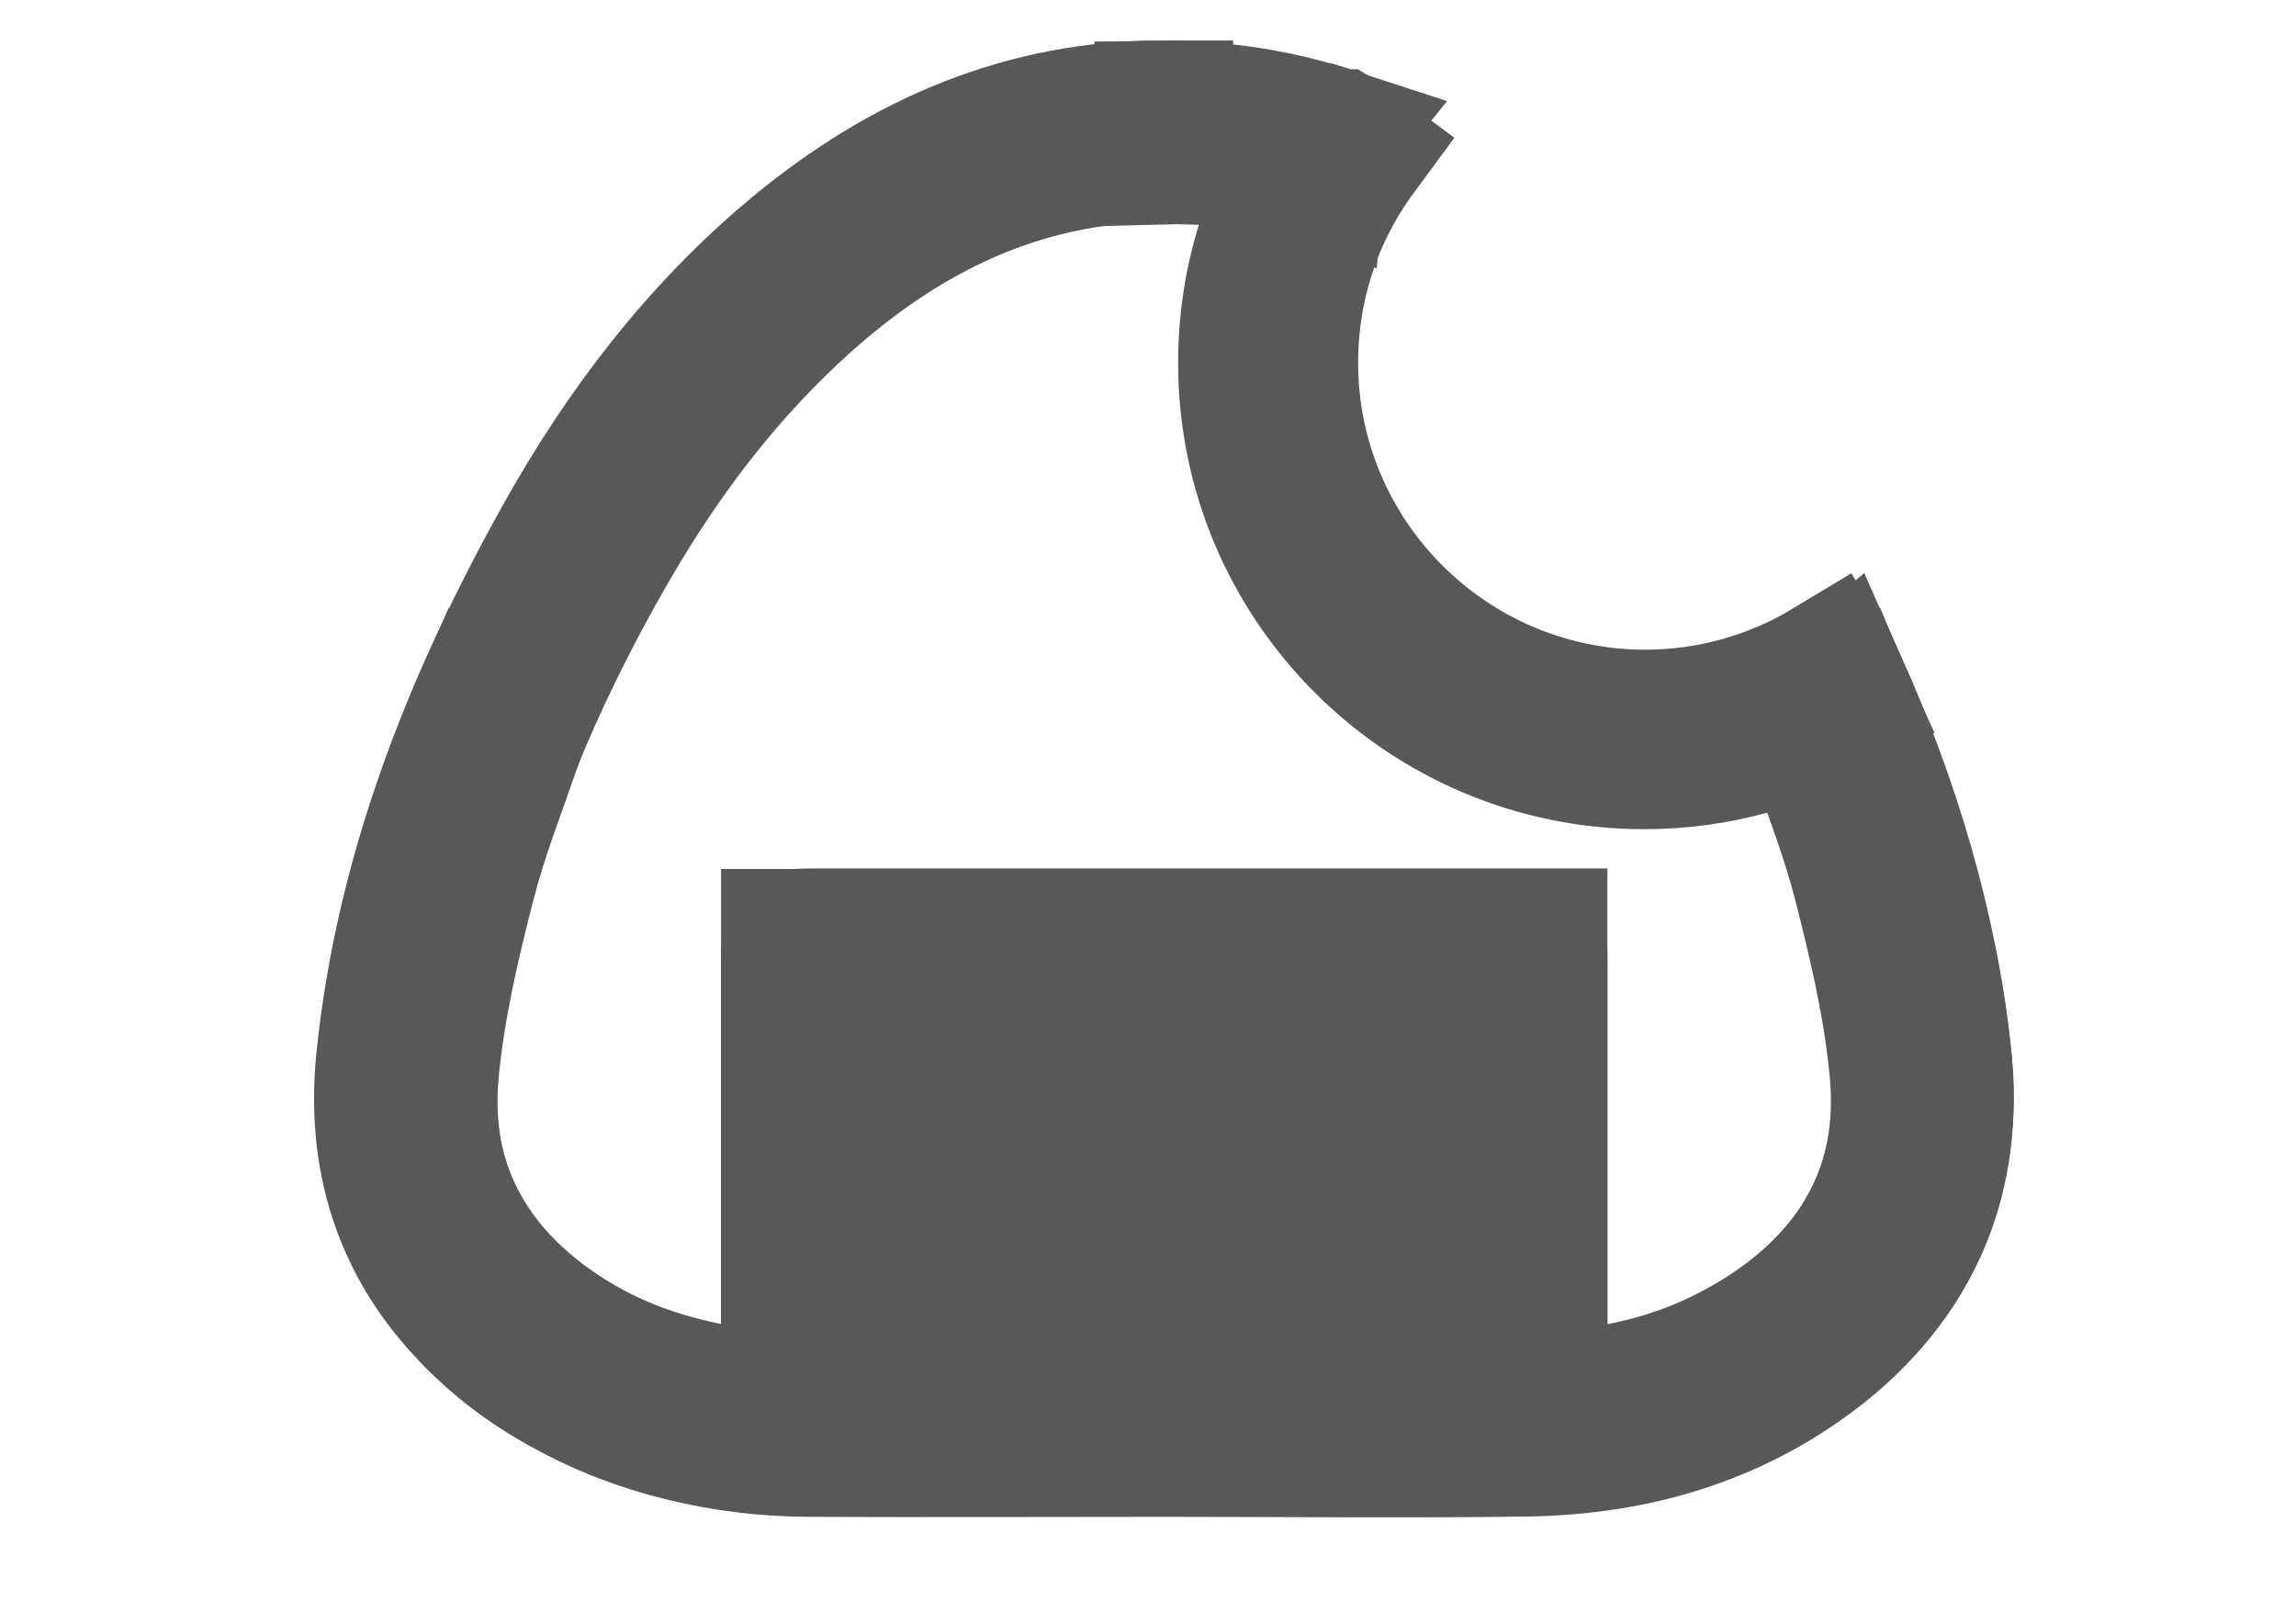
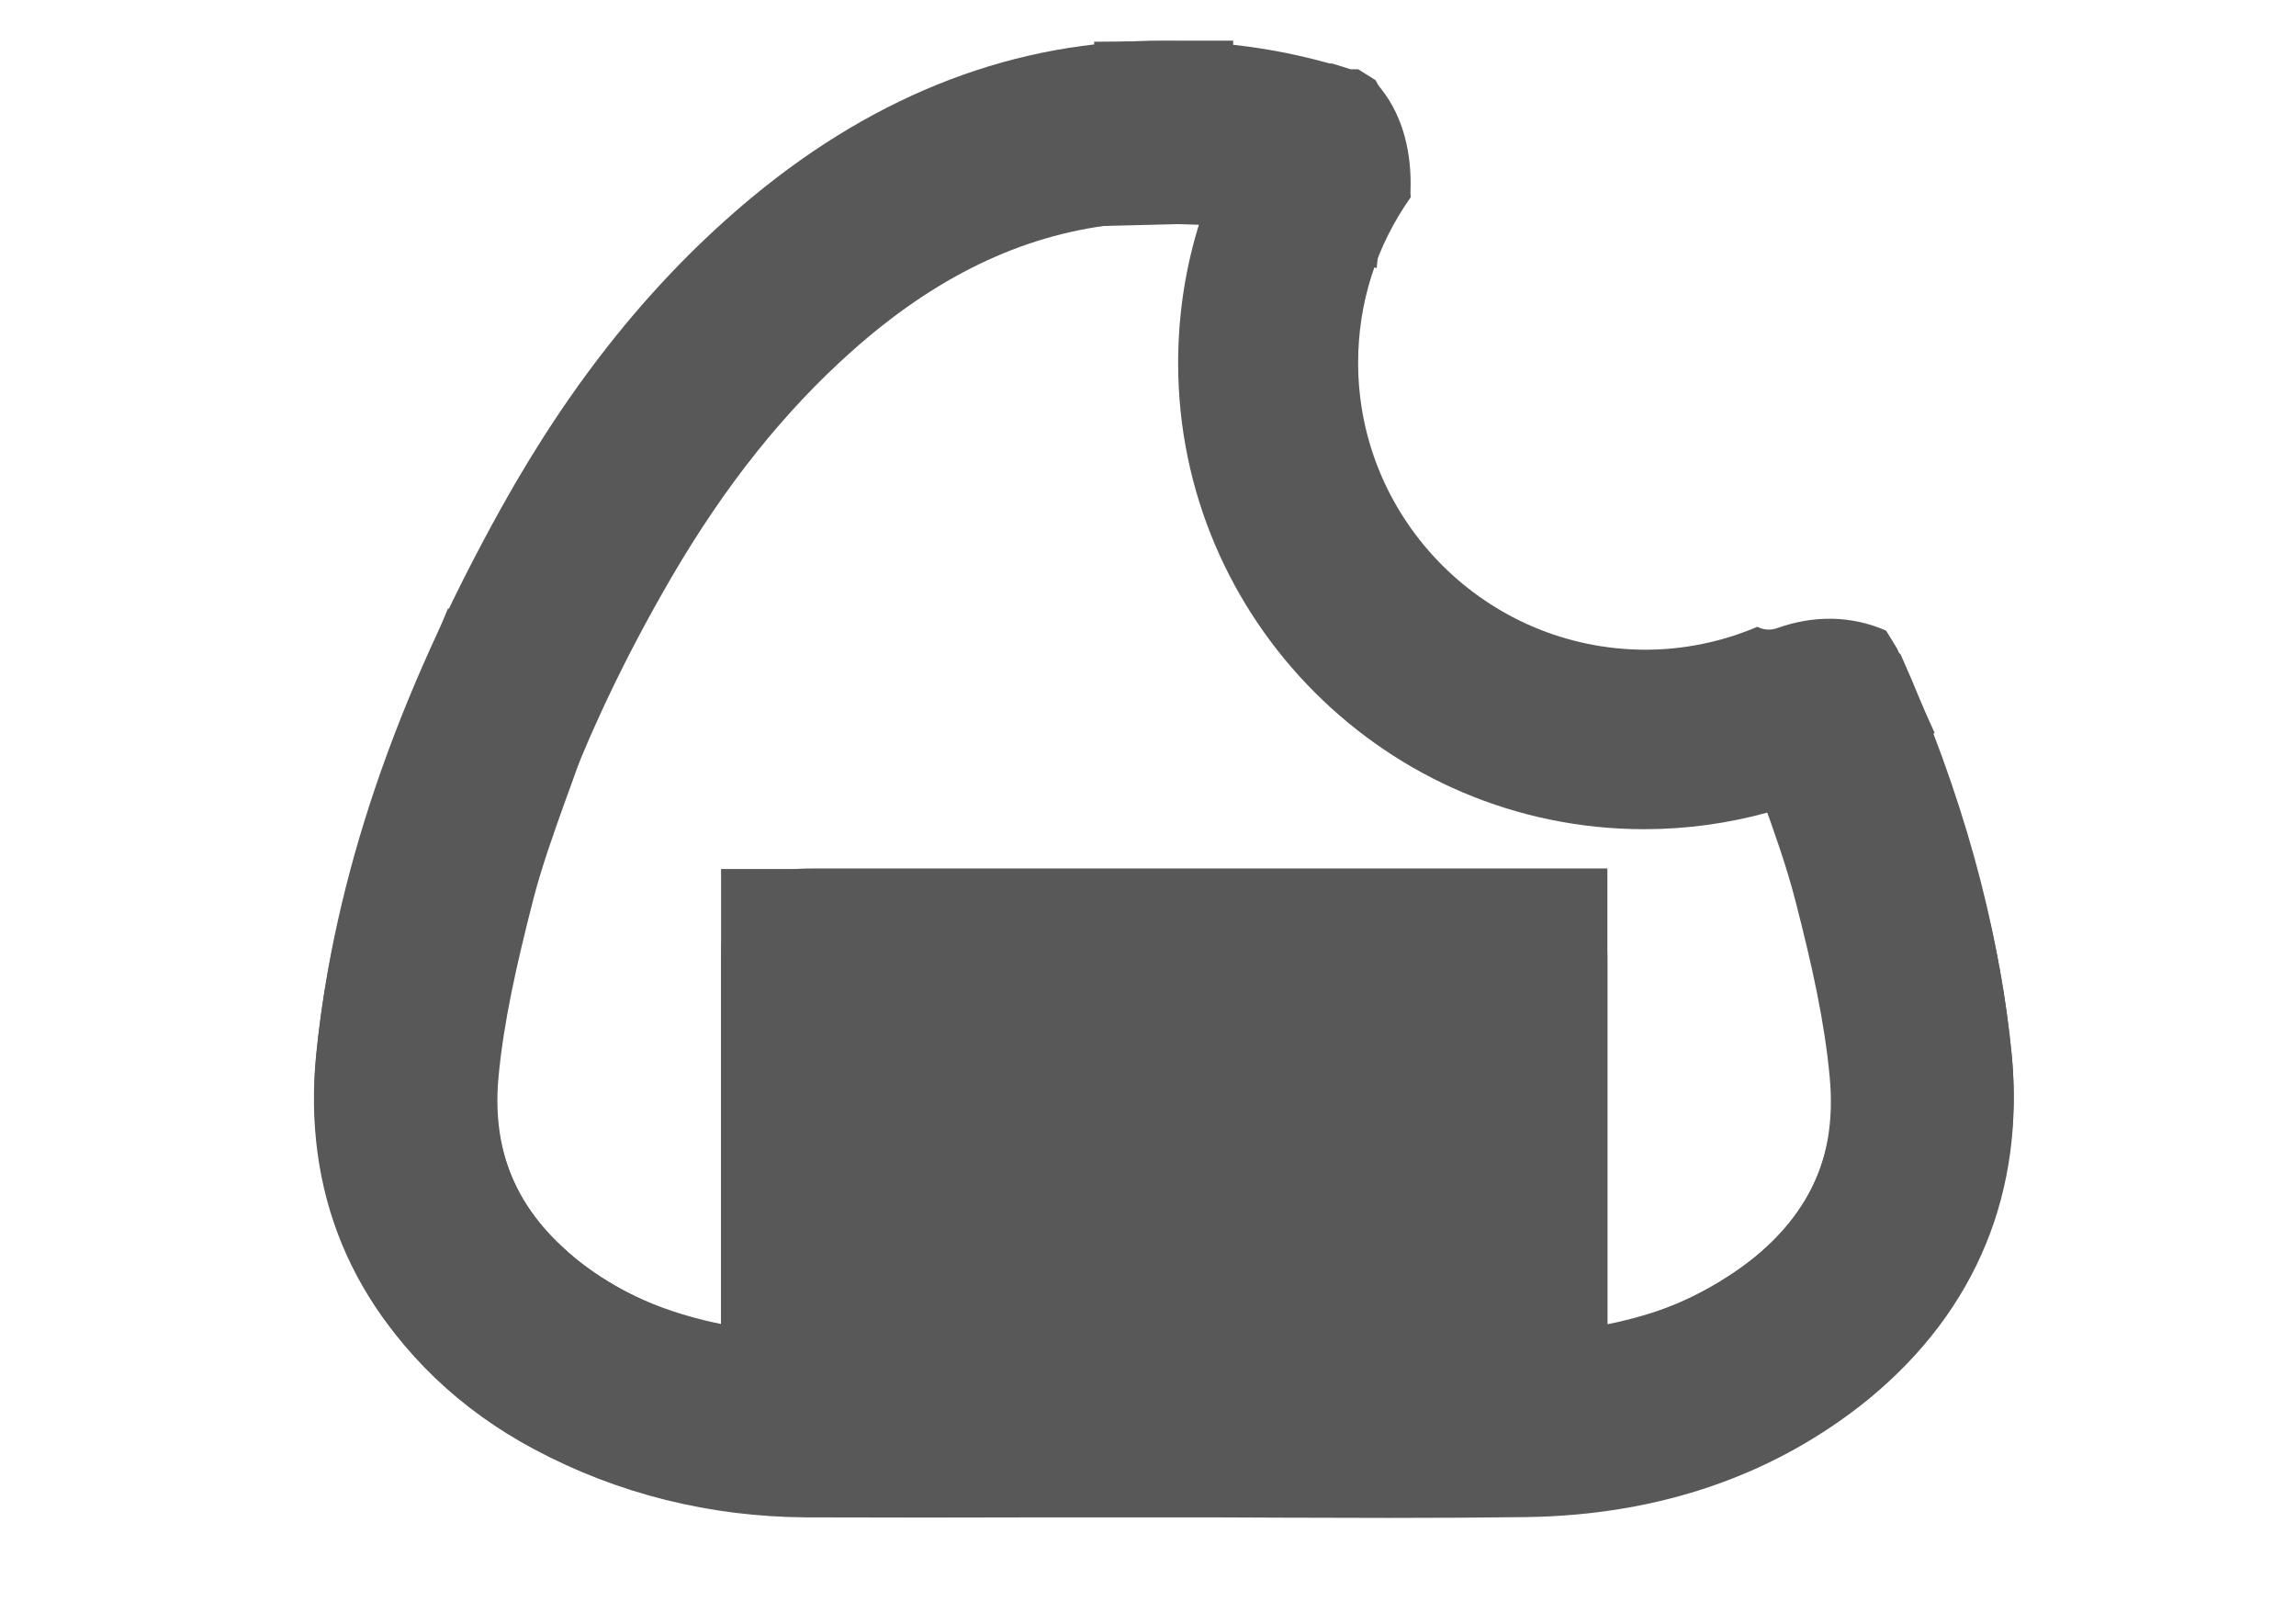
<svg xmlns="http://www.w3.org/2000/svg" version="1.1" id="图层_1" x="0px" y="0px" viewBox="0 0 841.9 595.3" style="enable-background:new 0 0 841.9 595.3;" xml:space="preserve">
  <style type="text/css">
- 	.st0{fill:#585858;stroke:#585858;stroke-width:50;stroke-miterlimit:10;}
+ 	.st0{fill:#585858;}
</style>
-   <path class="st0" d="M712.8,389.6C708.6,345,695.4,303,678.5,262c-4.3,3.2-8.8,6.3-13.5,9.1c6.2,17.8,12.9,34.8,17.4,52.3  c5.8,22.6,11.2,45.6,13.4,68.8c4.2,43.9-15.4,76.6-52.6,99.1c-22.4,13.5-46.9,20.4-72.8,22.5c-1.7,0.1-3.5,0-6,0V343.4h-7.9  c-86,0-172,0-258,0c-9.1,0-9.1,0-9.1,9.3c0,51.5,0,103.1,0,154.6c0,1.9,0,3.9,0,7.8c-13-2.3-25.3-3.9-37.2-6.8  c-23.8-5.8-45.4-16.3-63.4-33.2c-27.5-25.7-35.6-58.1-30.4-94.2c9.4-65.1,33.2-125.1,66.1-181.7c19.3-33.1,42.4-63.4,71.1-89  c31.5-28.1,67.2-47.6,109.6-52.6c7-0.8,14-0.8,21-0.6c0-0.6,0-1.2,0-1.8c0-5.2,0.4-10.3,0.5-15.4c-51.1-0.1-95.4,19-134.8,51.6  c-35.9,29.8-63.7,66.4-86.2,106.9c-33.1,59.5-57.8,122-64.8,190.2c-4.3,42,10,77.4,42.9,104.2c32,26.1,69.7,37.3,110.4,37.9  c44.1,0.6,88.2,0.1,132.3,0.1l0,0c43.7,0,87.3,0.2,131,0c31.2-0.2,60.7-7.4,88.4-22.1C692.5,484.1,717.6,439.7,712.8,389.6z" />
-   <path class="st0" d="M487.5,51.1c0.3-0.5,0.6-1,1-1.5c-19.6-6.4-40.3-9.8-62.2-9.6c0,1.9-0.2,3.8-0.2,5.7c0,2.8,0,5.6-0.1,8.4  c0,1.1,0,2.1-0.1,3.2c7.7-0.2,15.6-0.3,23.4,0.6c11.7,1.4,23,3.9,33.7,7.3C483.5,60.2,485.2,55.4,487.5,51.1z" />
-   <path class="st0" d="M712.7,388.7c-5-48.7-19-94.4-38.5-138.2c-1.2,1-2.5,1.9-4,2.7c-0.8,0.4-1.5,0.8-2.3,1.2  c-2.8,1.6-5.6,2.8-8.6,3.5c17.3,39.1,29.8,80,36.1,123.1c5.2,36.1-2.9,68.5-30.4,94.2c-18,16.9-39.6,27.4-63.4,33.2  c-12,2.9-24.2,4.5-37.2,6.8c0-3.9,0-5.8,0-7.7c0-51.5,0-103.1,0-154.6c0-9.3,0-9.3-9.1-9.3c-86,0-172,0-258,0h-7.9V514  c-2.5,0-4.3,0.1-6,0c-25.9-2.1-50.5-9-72.8-22.5c-37.2-22.5-56.8-55.3-52.6-99.1c2.2-23.2,7.6-46.2,13.4-68.8  c4.5-17.5,11.2-34.5,17.4-52.3c-4.6-2.8-9.1-5.8-13.5-9.1c-16.9,40.9-30.1,83-34.3,127.6c-4.8,50.1,20.4,94.5,66.8,119.2  c27.6,14.7,57.2,21.9,88.4,22.1c43.7,0.2,87.3,0,131,0l0,0c44.1,0,88.2,0.5,132.3-0.1c40.8-0.6,78.5-11.8,110.5-37.9  C702.6,466.1,716.9,430.7,712.7,388.7z" />
-   <path class="st0" d="M675.9,255.1V255c-0.9-1.9-1.8-3.8-2.6-5.7l-2.9-4.8c-20.2,12.2-43.5,18.7-67.2,18.7  C531.4,263.1,473,204.7,473,133c0-28.1,8.8-54.8,25.4-77.3l-5.1-3.8c-0.8-0.5-1.7-1-2.5-1.5l0,0c-0.1,0-0.2-0.1-0.4-0.1  c-0.6-0.2-1.2-0.5-1.9-0.7c-1.2-0.5-2.5-0.9-3.8-1.3c-0.2,0-0.3-0.1-0.5-0.1c-17.8,24.9-27.2,54.1-27.2,84.9  c0,80.5,65.5,145.9,145.9,145.9c26.3,0,52-7.1,74.4-20.4C676.8,257.5,676.3,256.3,675.9,255.1z" />
+   <g>
+     <path class="st0" d="M712.8,389.6C708.6,345,695.4,303,678.5,262c-4.3,3.2-8.8,6.3-13.5,9.1c6.2,17.8,12.9,34.8,17.4,52.3   c5.8,22.6,11.2,45.6,13.4,68.8c4.2,43.9-15.4,76.6-52.6,99.1c-22.4,13.5-46.9,20.4-72.8,22.5c-1.7,0.1-3.5,0-6,0V343.4h-7.9   c-86,0-172,0-258,0c-9.1,0-9.1,0-9.1,9.3c0,51.5,0,103.1,0,154.6c0,1.9,0,3.9,0,7.8c-13-2.3-25.3-3.9-37.2-6.8   c-23.8-5.8-45.4-16.3-63.4-33.2c-27.5-25.7-35.6-58.1-30.4-94.2c9.4-65.1,33.2-125.1,66.1-181.7c19.3-33.1,42.4-63.4,71.1-89   c31.5-28.1,67.2-47.6,109.6-52.6c7-0.8,14-0.8,21-0.6c0-0.6,0-1.2,0-1.8c0-5.2,0.4-10.3,0.5-15.4c-51.1-0.1-95.4,19-134.8,51.6   c-35.9,29.8-63.7,66.4-86.2,106.9c-33.1,59.5-57.8,122-64.8,190.2c-4.3,42,10,77.4,42.9,104.2c32,26.1,69.7,37.3,110.4,37.9   c44.1,0.6,88.2,0.1,132.3,0.1l0,0c43.7,0,87.3,0.2,131,0c31.2-0.2,60.7-7.4,88.4-22.1C692.5,484.1,717.6,439.7,712.8,389.6z" />
+     <path class="st0" d="M737.7,387.2c-3.9-41.8-15.4-84.6-36.1-134.7l-1.8-4.4c-6.7-6.8-14.4-12.7-23.1-15.9l-13.1,9.8   c-4.1,3.1-7.8,5.6-11.4,7.7l-17.5,10.4l6.7,19.3c1.6,4.5,3.2,9,4.8,13.4c4.6,12.8,8.9,24.9,12,36.9c6.3,24.4,10.8,44.7,12.7,65   c3.1,32.7-9.8,56.7-40.6,75.3c-12.4,7.5-25.9,12.8-40.9,16V318.4H298.5c-6.9,0-17.3,0-25.8,8.7c-8.3,8.5-8.3,18.4-8.3,25.6v132.7   c-2.1-0.4-4.2-0.9-6.3-1.4c-21.2-5.2-38.3-14-52.2-27.2c-19.9-18.6-27.2-41.6-22.7-72.4c8.3-57.6,28.9-114.1,63-172.7   c19.6-33.6,41.2-60.7,66.1-82.9c30.5-27.2,61.9-42.4,95.8-46.4c5.8-0.7,12.1-0.6,17.4-0.4l25.7,0.7V55.2c0-2.4,0.1-5,0.2-7.8   c0.1-2.3,0.2-4.7,0.3-7.1l0.5-25.4l-25.4,0C372.8,14.7,322.1,34,275.9,72.2c-35.9,29.8-66,67.1-92.1,114   c-39,70.2-61.2,135.5-67.8,199.8c-5.2,50.6,12.8,94.2,52,126.1c34.5,28.2,76.9,42.8,125.9,43.5c16.7,0.2,33.4,0.3,50.1,0.3   c13.9,0,27.7,0,41.3-0.1c13.5,0,27.5-0.1,41.2-0.1c14.6,0,29.1,0,43.6,0c28.6,0,58.3,0.1,87.5,0c35.5-0.2,69.1-8.6,99.9-25   c27.2-14.3,48.9-34.9,62.9-59.8C734.6,445.8,740.5,416.9,737.7,387.2z M539.4,505.8c-23.2,0.1-46.5,0-69.2,0c-14.6,0-29.1,0-43.7,0   c-13.8,0-27.9,0-41.4,0.1c-23.2,0.1-47,0.2-70.7,0V368.4h225V505.8z" />
+   </g>
+   <g>
+     <path class="st0" d="M487.5,51.1c0.3-0.5,0.6-1,1-1.5c-19.6-6.4-40.3-9.8-62.2-9.6c0,1.9-0.2,3.8-0.2,5.7c0,2.8,0,5.6-0.1,8.4   c0,1.1,0,2.1-0.1,3.2c7.7-0.2,15.6-0.3,23.4,0.6c11.7,1.4,23,3.9,33.7,7.3C483.5,60.2,485.2,55.4,487.5,51.1z" />
+     <path class="st0" d="M509,55.9c0.3-4.9-0.2-7.4-1.8-12.5c-1.3-4.1-3.1-8.1-5.4-10.2c-2.1-2-3.2-4.3-3.4-6.6l-2.2-0.7   c-22.7-7.4-46.3-11-70.2-10.8l-24.8,0.2V40c0,0.3,0,1-0.1,1.5c-0.1,1.1-0.1,2.6-0.1,4.2c0,2.7,0,5.2-0.1,7.5l0,0.9c0,0.4,0,0.7,0,1   L398.5,83l28.1-0.7c6.6-0.2,13.6-0.3,19.8,0.4c9.8,1.2,19.6,3.3,29,6.3l29.4,9.3l3.1-30.7c0.1-1,0.5-2.3,1.1-3.7l1.7-2.1   C509.5,60.1,508.8,58.1,509,55.9z" />
+   </g>
+   <g>
+     <path class="st0" d="M712.7,388.7c-5-48.7-19-94.4-38.5-138.2c-1.2,1-2.5,1.9-4,2.7c-0.8,0.4-1.5,0.8-2.3,1.2   c-2.8,1.6-5.6,2.8-8.6,3.5c17.3,39.1,29.8,80,36.1,123.1c5.2,36.1-2.9,68.5-30.4,94.2c-18,16.9-39.6,27.4-63.4,33.2   c-12,2.9-24.2,4.5-37.2,6.8c0-3.9,0-5.8,0-7.7c0-51.5,0-103.1,0-154.6c0-9.3,0-9.3-9.1-9.3c-86,0-172,0-258,0h-7.9V514   c-2.5,0-4.3,0.1-6,0c-25.9-2.1-50.5-9-72.8-22.5c-37.2-22.5-56.8-55.3-52.6-99.1c2.2-23.2,7.6-46.2,13.4-68.8   c4.5-17.5,11.2-34.5,17.4-52.3c-4.6-2.8-9.1-5.8-13.5-9.1c-16.9,40.9-30.1,83-34.3,127.6c-4.8,50.1,20.4,94.5,66.8,119.2   c27.6,14.7,57.2,21.9,88.4,22.1c43.7,0.2,87.3,0,131,0l0,0c44.1,0,88.2,0.5,132.3-0.1c40.8-0.6,78.5-11.8,110.5-37.9   C702.6,466.1,716.9,430.7,712.7,388.7z" />
+     <path class="st0" d="M737.6,386.2L737.6,386.2c-4.9-48-18.2-95.7-40.5-145.9l-0.2-0.4c-10.3-9.8-22.8-13.9-36.8-10.1l-1.7,1.4   c-0.3,0.2-0.7,0.4-1,0.5c-0.2,0.1-0.4,0.2-0.6,0.3l-1.2,0.7c-1.1,0.6-1.6,0.8-1.9,0.9l-29.4,6.9l12.2,27.6   c17,38.5,28.5,77.7,34.2,116.5c4.4,30.7-2.8,53.7-22.8,72.4c-14,13.1-31,22-52.2,27.1c-2.1,0.5-4.2,1-6.3,1.4V352.9   c0-7.2,0-17.2-8.3-25.6c-8.5-8.7-18.9-8.7-25.8-8.7H264.4v167.5c-15-3.2-28.5-8.5-40.9-16c-30.4-18.4-43.7-43.1-40.7-75.3   c1.9-20.2,6.5-40.6,12.7-64.9c3.1-12,7.4-24.1,12-36.9c1.6-4.3,3.2-8.8,4.8-13.4l6.6-19.1l-17.3-10.5c-4.2-2.5-7.9-5.1-11.5-7.7   l-25.8-19.3l-12.3,29.8c-20.7,50-32.1,92.9-36.1,134.8c-2.8,29.6,3.1,58.6,17.3,83.8c13.9,24.8,35.6,45.5,62.6,59.9   c30.8,16.4,64.4,24.8,100,25c29.2,0.1,58.8,0.1,87.5,0c14.5,0,29.1,0,43.6,0c13.7,0,27.7,0,41.3,0.1c13.6,0,27.4,0.1,41.3,0.1   c16.7,0,33.4-0.1,50.1-0.3c49-0.7,91.4-15.4,125.9-43.5l0.1-0.1C724.8,480.2,742.6,436.6,737.6,386.2z M539.4,506.2   c-23.7,0.2-47.5,0.1-70.8,0c-13.6,0-27.6-0.1-41.4-0.1c-14.6,0-29.2,0-43.7,0c-22.7,0-45.9,0.1-69.1,0V368.6h225V506.2z" />
+   </g>
+   <g>
+     <path class="st0" d="M675.9,255.1V255c-0.9-1.9-1.8-3.8-2.6-5.7l-2.9-4.8c-20.2,12.2-43.5,18.7-67.2,18.7   C531.4,263.1,473,204.7,473,133c0-28.1,8.8-54.8,25.4-77.3l-5.1-3.8c-0.8-0.5-1.7-1-2.5-1.5l0,0c-0.1,0-0.2-0.1-0.4-0.1   c-0.6-0.2-1.2-0.5-1.9-0.7c-1.2-0.5-2.5-0.9-3.8-1.3c-0.2,0-0.3-0.1-0.5-0.1c-17.8,24.9-27.2,54.1-27.2,84.9   c0,80.5,65.5,145.9,145.9,145.9c26.3,0,52-7.1,74.4-20.4C676.8,257.5,676.3,256.3,675.9,255.1z" />
+     <path class="st0" d="M700.9,249.4l-2.4-5.1c-0.8-1.7-1.6-3.3-2.1-4.7l-0.7-1.7l-4.1-6.7c-12.8-5.6-26.6-5.7-40-0.9   c-2.4,0.9-5,0.6-7.2-0.5c-13,5.5-26.9,8.4-41.1,8.4C545.2,238.1,498,190.9,498,133c0-22,6.7-42.9,19.3-60.7   c-0.1-0.7-0.1-1.4-0.1-2.2c0.5-13.3-2.4-27.1-10.9-37.7c-0.8-0.9-1.4-2-1.9-3c-0.1-0.1-0.2-0.1-0.3-0.2l-6.1-3.8h-2.8   c-1.1-0.4-2.2-0.7-3.1-1l-3.6-1.1h-2c-0.7-0.1-1.5-0.1-2.3-0.1h-12.9l-7.5,10.5C443,62.8,432,97.2,432,133.1   c0,94.2,76.7,170.9,170.9,170.9c30.7,0,60.8-8.3,87.2-23.9l19.3-11.4l-8.4-18.6V249.4z" />
+     <path class="st0" d="M500.2,27.3C500.2,27.3,500.2,27.3,500.2,27.3C500.2,27.3,500.2,27.3,500.2,27.3z" />
+     <path class="st0" d="M492.3,24.5C492.4,24.5,492.4,24.5,492.3,24.5C492.4,24.5,492.4,24.5,492.3,24.5z" />
+   </g>
</svg>
